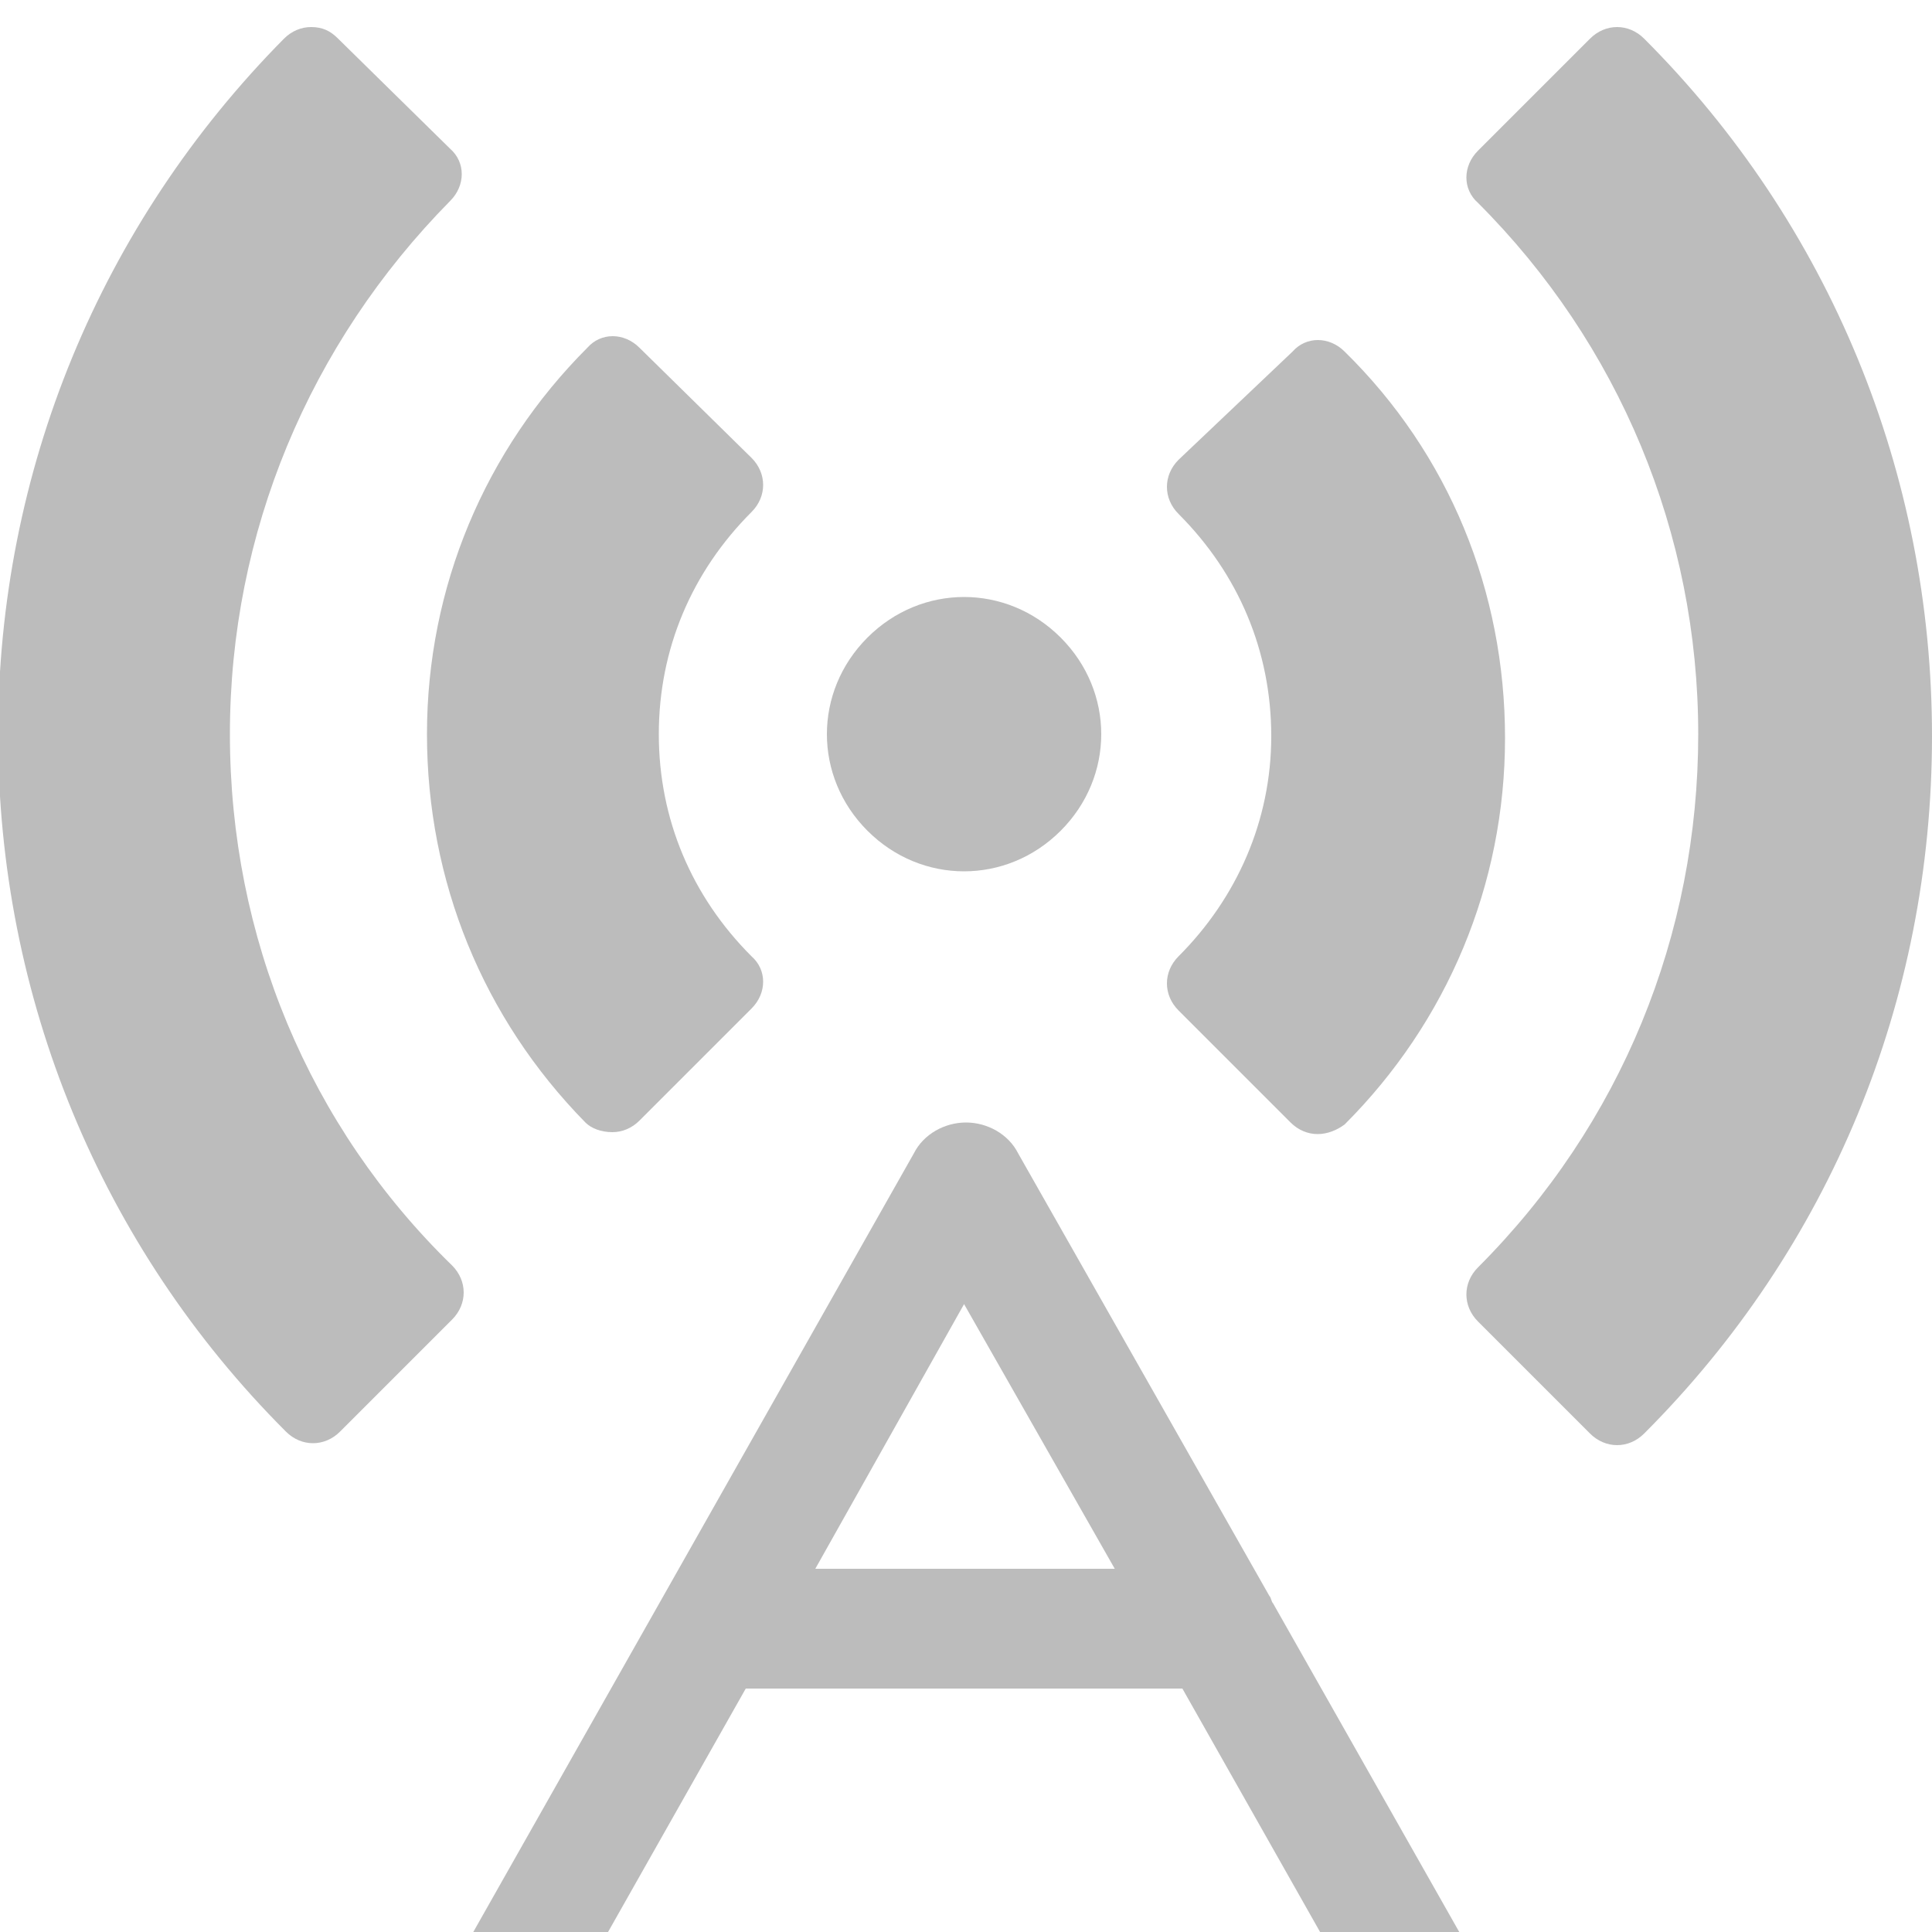
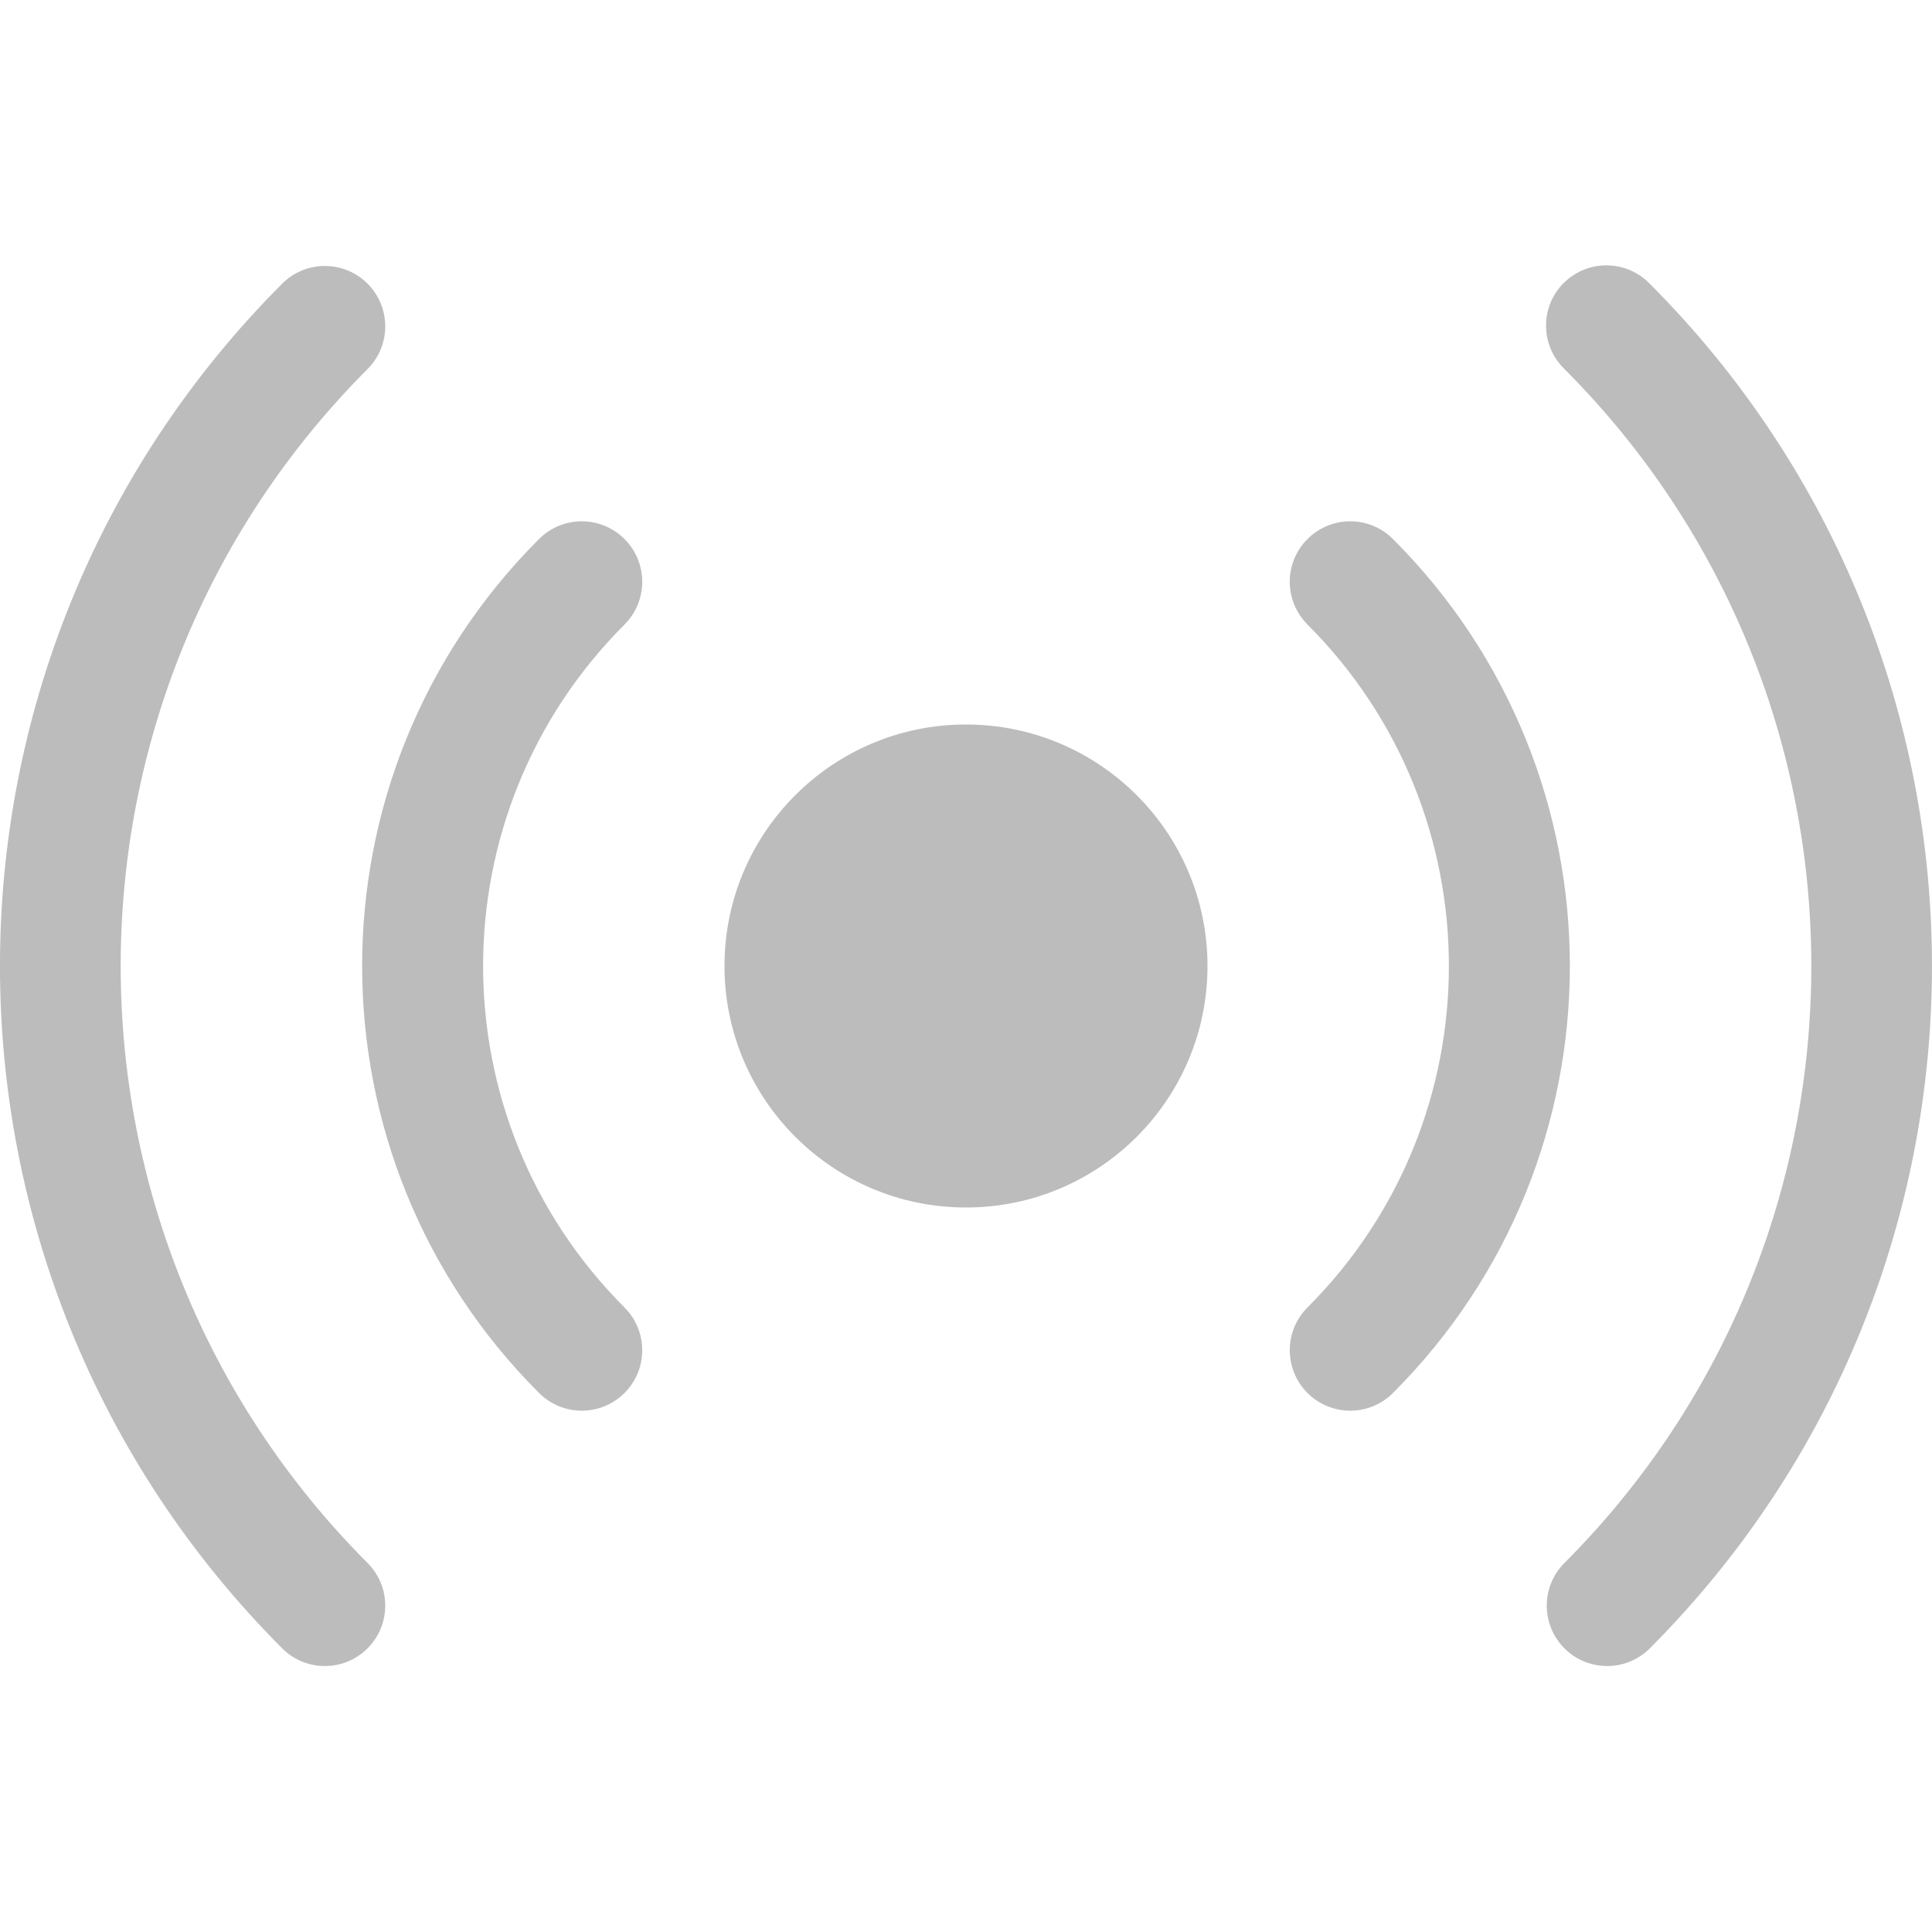
- <svg xmlns="http://www.w3.org/2000/svg" viewBox="0 0 100 100">
-   <style type="text/css"> .st0{fill:#BCBCBC ;} </style>
-   <path class="st0" d="M54.9 43c2.8-2.8 2.8-7.2 0-10 -2.8-2.8-7.2-2.8-10 0 -2.8 2.8-2.8 7.2 0 10S52.1 45.8 54.9 43z" />
-   <path class="st0" d="M65.9 83c-0.1-0.1-0.1-0.3-0.2-0.4l-13-22.9c-0.5-1-1.6-1.6-2.7-1.6s-2.2 0.6-2.7 1.6l-36.1 63.8c-0.9 1.5-0.3 3.4 1.2 4.3 1.5 0.8 3.4 0.3 4.3-1.2l7.4-13h52 0l7.4 13c0.6 1 1.6 1.6 2.7 1.6 0.5 0 1.1-0.1 1.5-0.4 1.5-0.9 2-2.8 1.2-4.2L65.9 83zM49.9 67.5l7.8 13.7H42.2L49.9 67.5zM27.4 107.2l11.2-19.8h22.6l11.2 19.8H27.4z" />
-   <path class="st0" d="M87.9 38c0 10.4-4 20.2-11.4 27.6 -0.4 0.4-0.6 0.9-0.6 1.4 0 0.5 0.2 1 0.6 1.4l5.8 5.8c0.4 0.4 0.9 0.6 1.4 0.6 0.5 0 1-0.2 1.4-0.6 9.6-9.6 14.9-22.4 14.9-36.1 0-13.6-5.3-26.5-14.9-36.1 -0.4-0.4-0.9-0.6-1.4-0.6 -0.5 0-1 0.2-1.4 0.6l-5.8 5.8c-0.8 0.8-0.8 2 0 2.7C83.8 17.8 87.9 27.6 87.9 38z" />
-   <path class="st0" d="M61 52.3l5.8 5.8c0.4 0.4 0.9 0.6 1.4 0.6 0.5 0 1-0.2 1.4-0.5 5.3-5.3 8.3-12.4 8.3-20s-2.9-14.7-8.3-20c-0.8-0.8-2-0.8-2.7 0L61 23.8c-0.4 0.4-0.6 0.9-0.6 1.4 0 0.5 0.2 1 0.6 1.4 3.1 3.1 4.8 7.1 4.8 11.5S64 46.5 61 49.5C60.2 50.3 60.2 51.5 61 52.3z" />
-   <path class="st0" d="M16.2 74.7c0.5 0 1-0.2 1.4-0.6l5.8-5.8c0.4-0.4 0.6-0.9 0.6-1.4 0-0.5-0.2-1-0.6-1.4C16 58.3 11.9 48.5 11.9 38c0-10.4 4.1-20.2 11.4-27.6 0.8-0.8 0.8-2 0-2.7L17.5 2c-0.4-0.4-0.8-0.6-1.4-0.6 -0.5 0-1 0.2-1.4 0.6C5.2 11.6-0.1 24.4-0.1 38s5.3 26.5 14.9 36.1C15.2 74.5 15.7 74.7 16.2 74.7z" />
-   <path class="st0" d="M30.3 58.1c0.3 0.3 0.8 0.5 1.4 0.5 0.5 0 1-0.2 1.4-0.6l5.8-5.8c0.8-0.8 0.8-2 0-2.7 -3.1-3.1-4.8-7.1-4.8-11.5s1.7-8.4 4.8-11.5c0.4-0.4 0.6-0.9 0.6-1.4 0-0.5-0.2-1-0.6-1.4L33.1 18c-0.8-0.8-2-0.8-2.7 0 -5.3 5.3-8.3 12.4-8.3 20S25 52.7 30.3 58.1z" />
+ <svg xmlns="http://www.w3.org/2000/svg" width="16" height="16" fill="currentColor" class="bi bi-broadcast" viewBox="0 0 16 16">
+   <style type="text/css"> .st0{fill:#BCBCBC;} </style>
+   <path class="st0" d="M3.05 3.05a7 7 0 0 0 0 9.9.5.5 0 0 1-.707.707 8 8 0 0 1 0-11.314.5.5 0 0 1 .707.707zm2.122 2.122a4 4 0 0 0 0 5.656.5.5 0 1 1-.708.708 5 5 0 0 1 0-7.072.5.5 0 0 1 .708.708zm5.656-.708a.5.5 0 0 1 .708 0 5 5 0 0 1 0 7.072.5.5 0 1 1-.708-.708 4 4 0 0 0 0-5.656.5.5 0 0 1 0-.708zm2.122-2.12a.5.5 0 0 1 .707 0 8 8 0 0 1 0 11.313.5.5 0 0 1-.707-.707 7 7 0 0 0 0-9.9.5.5 0 0 1 0-.707zM10 8a2 2 0 1 1-4 0 2 2 0 0 1 4 0z" />
</svg>
